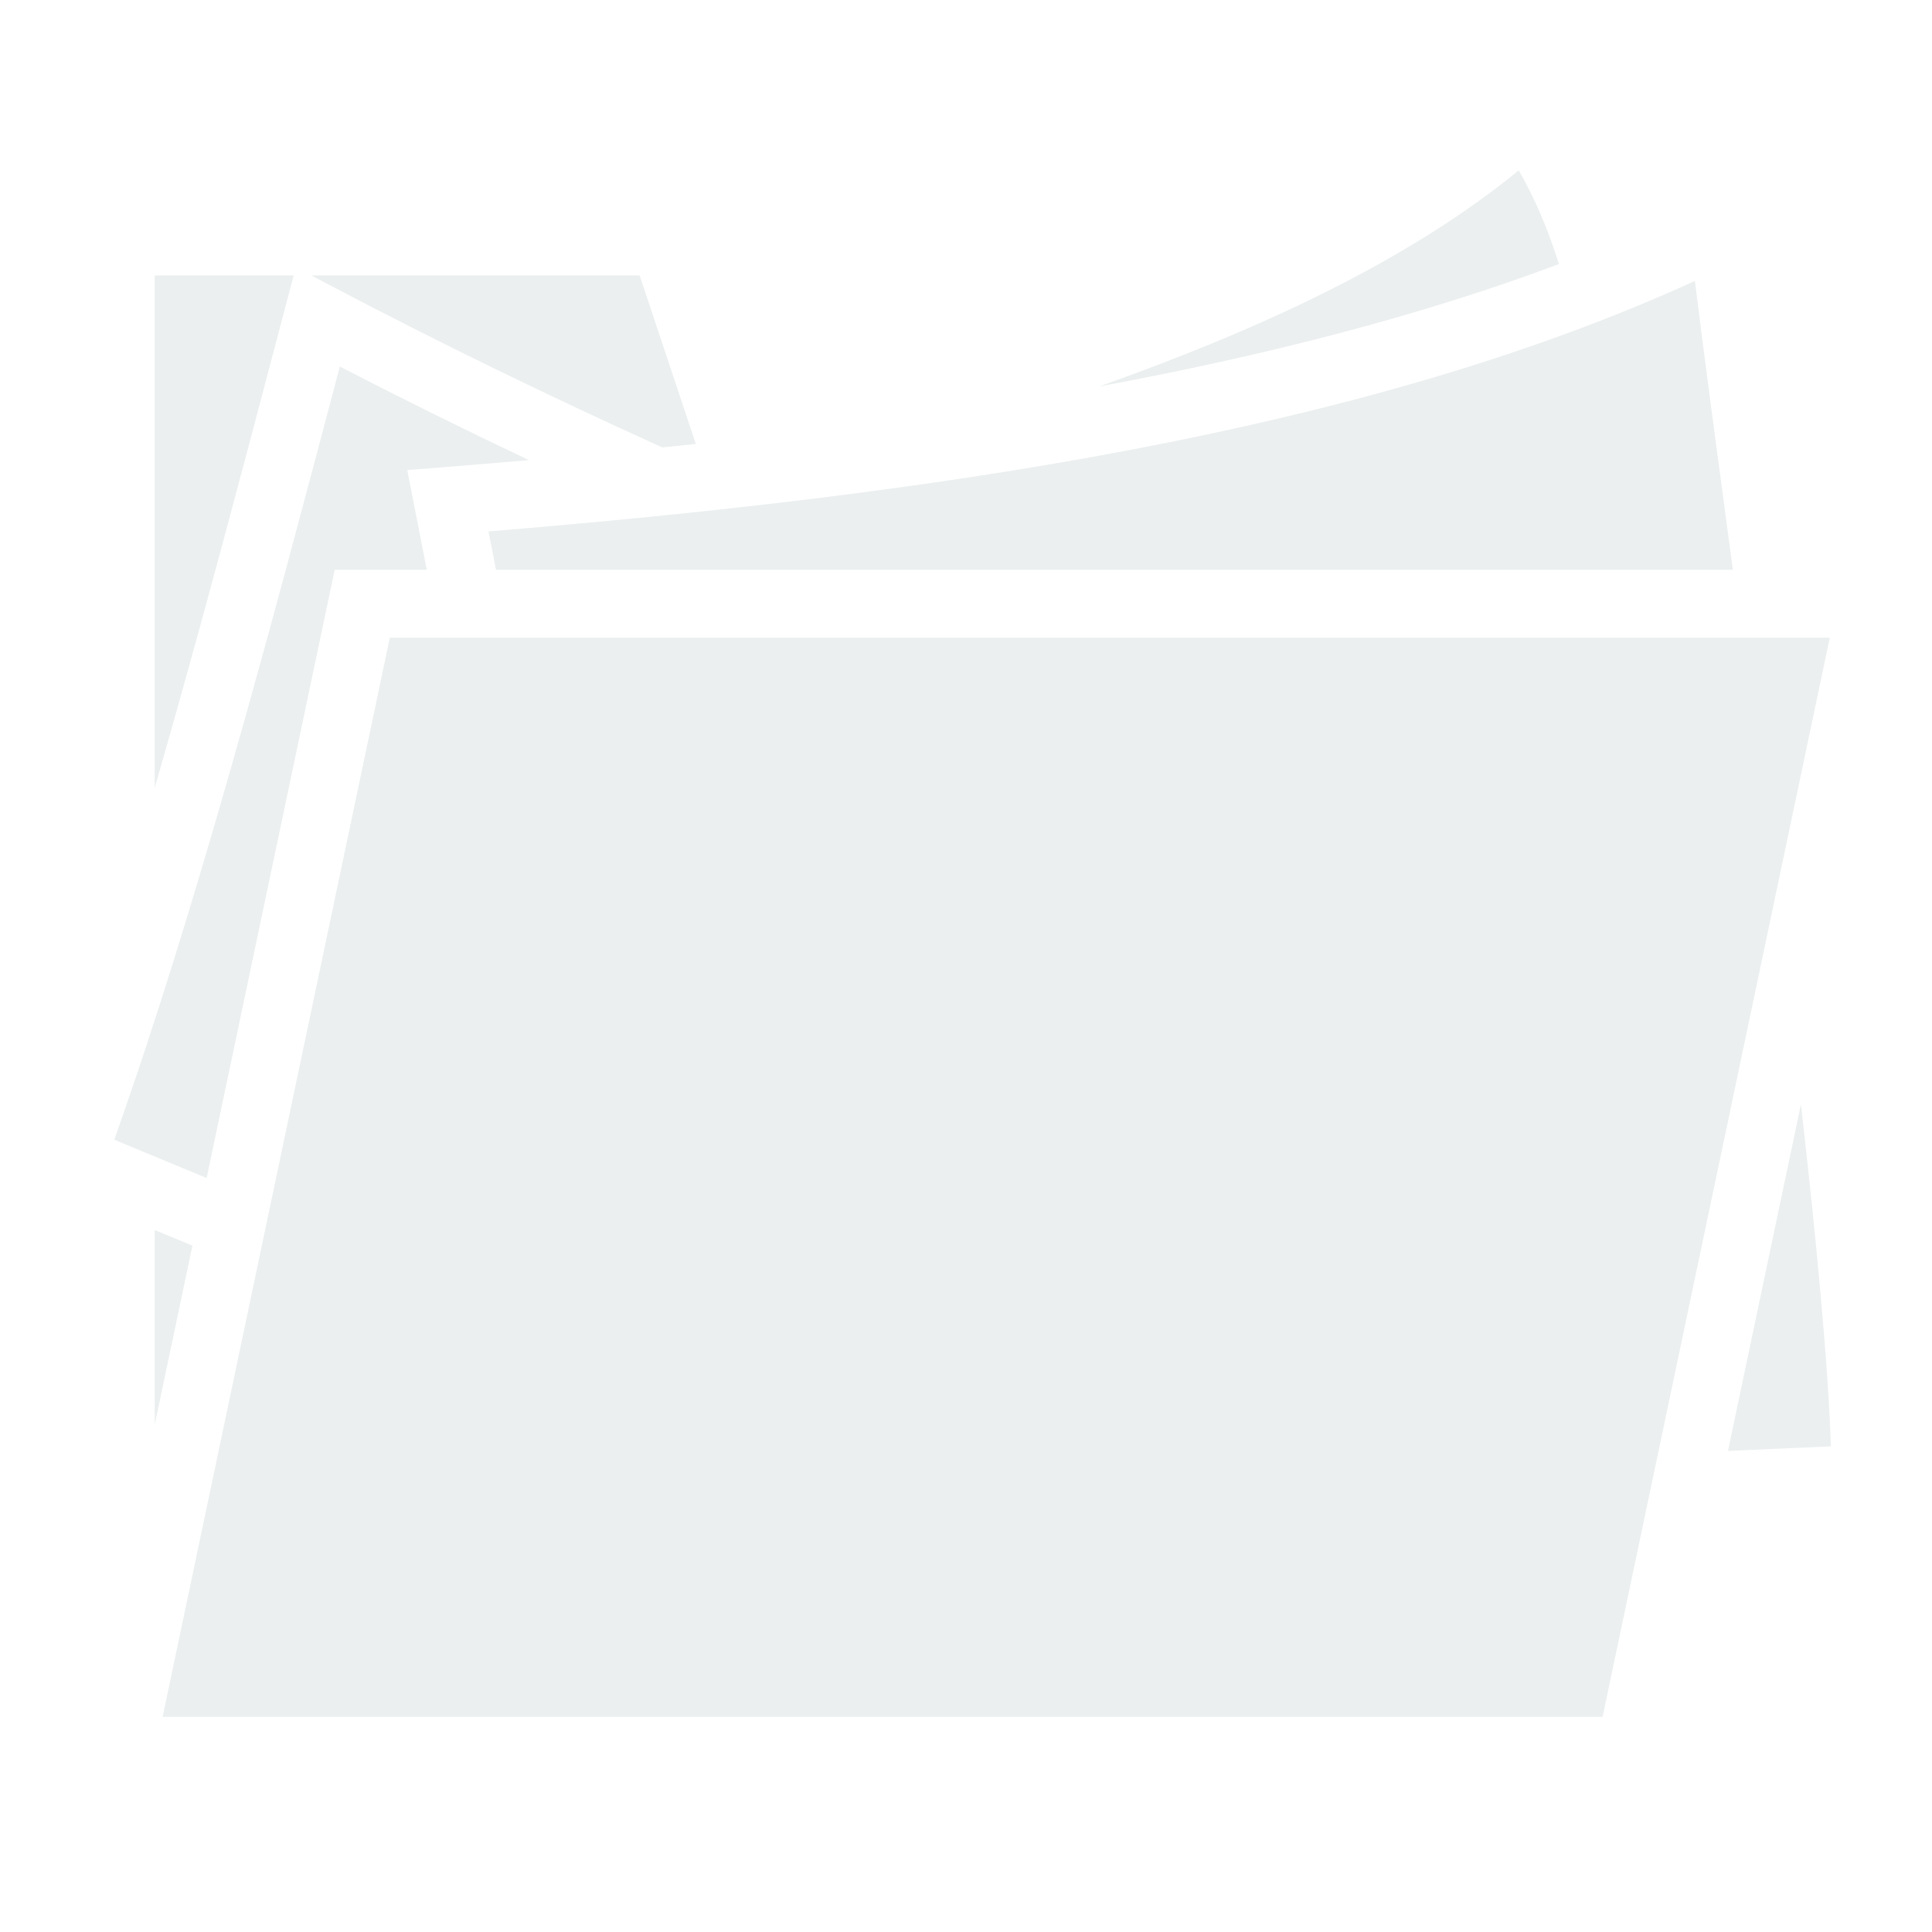
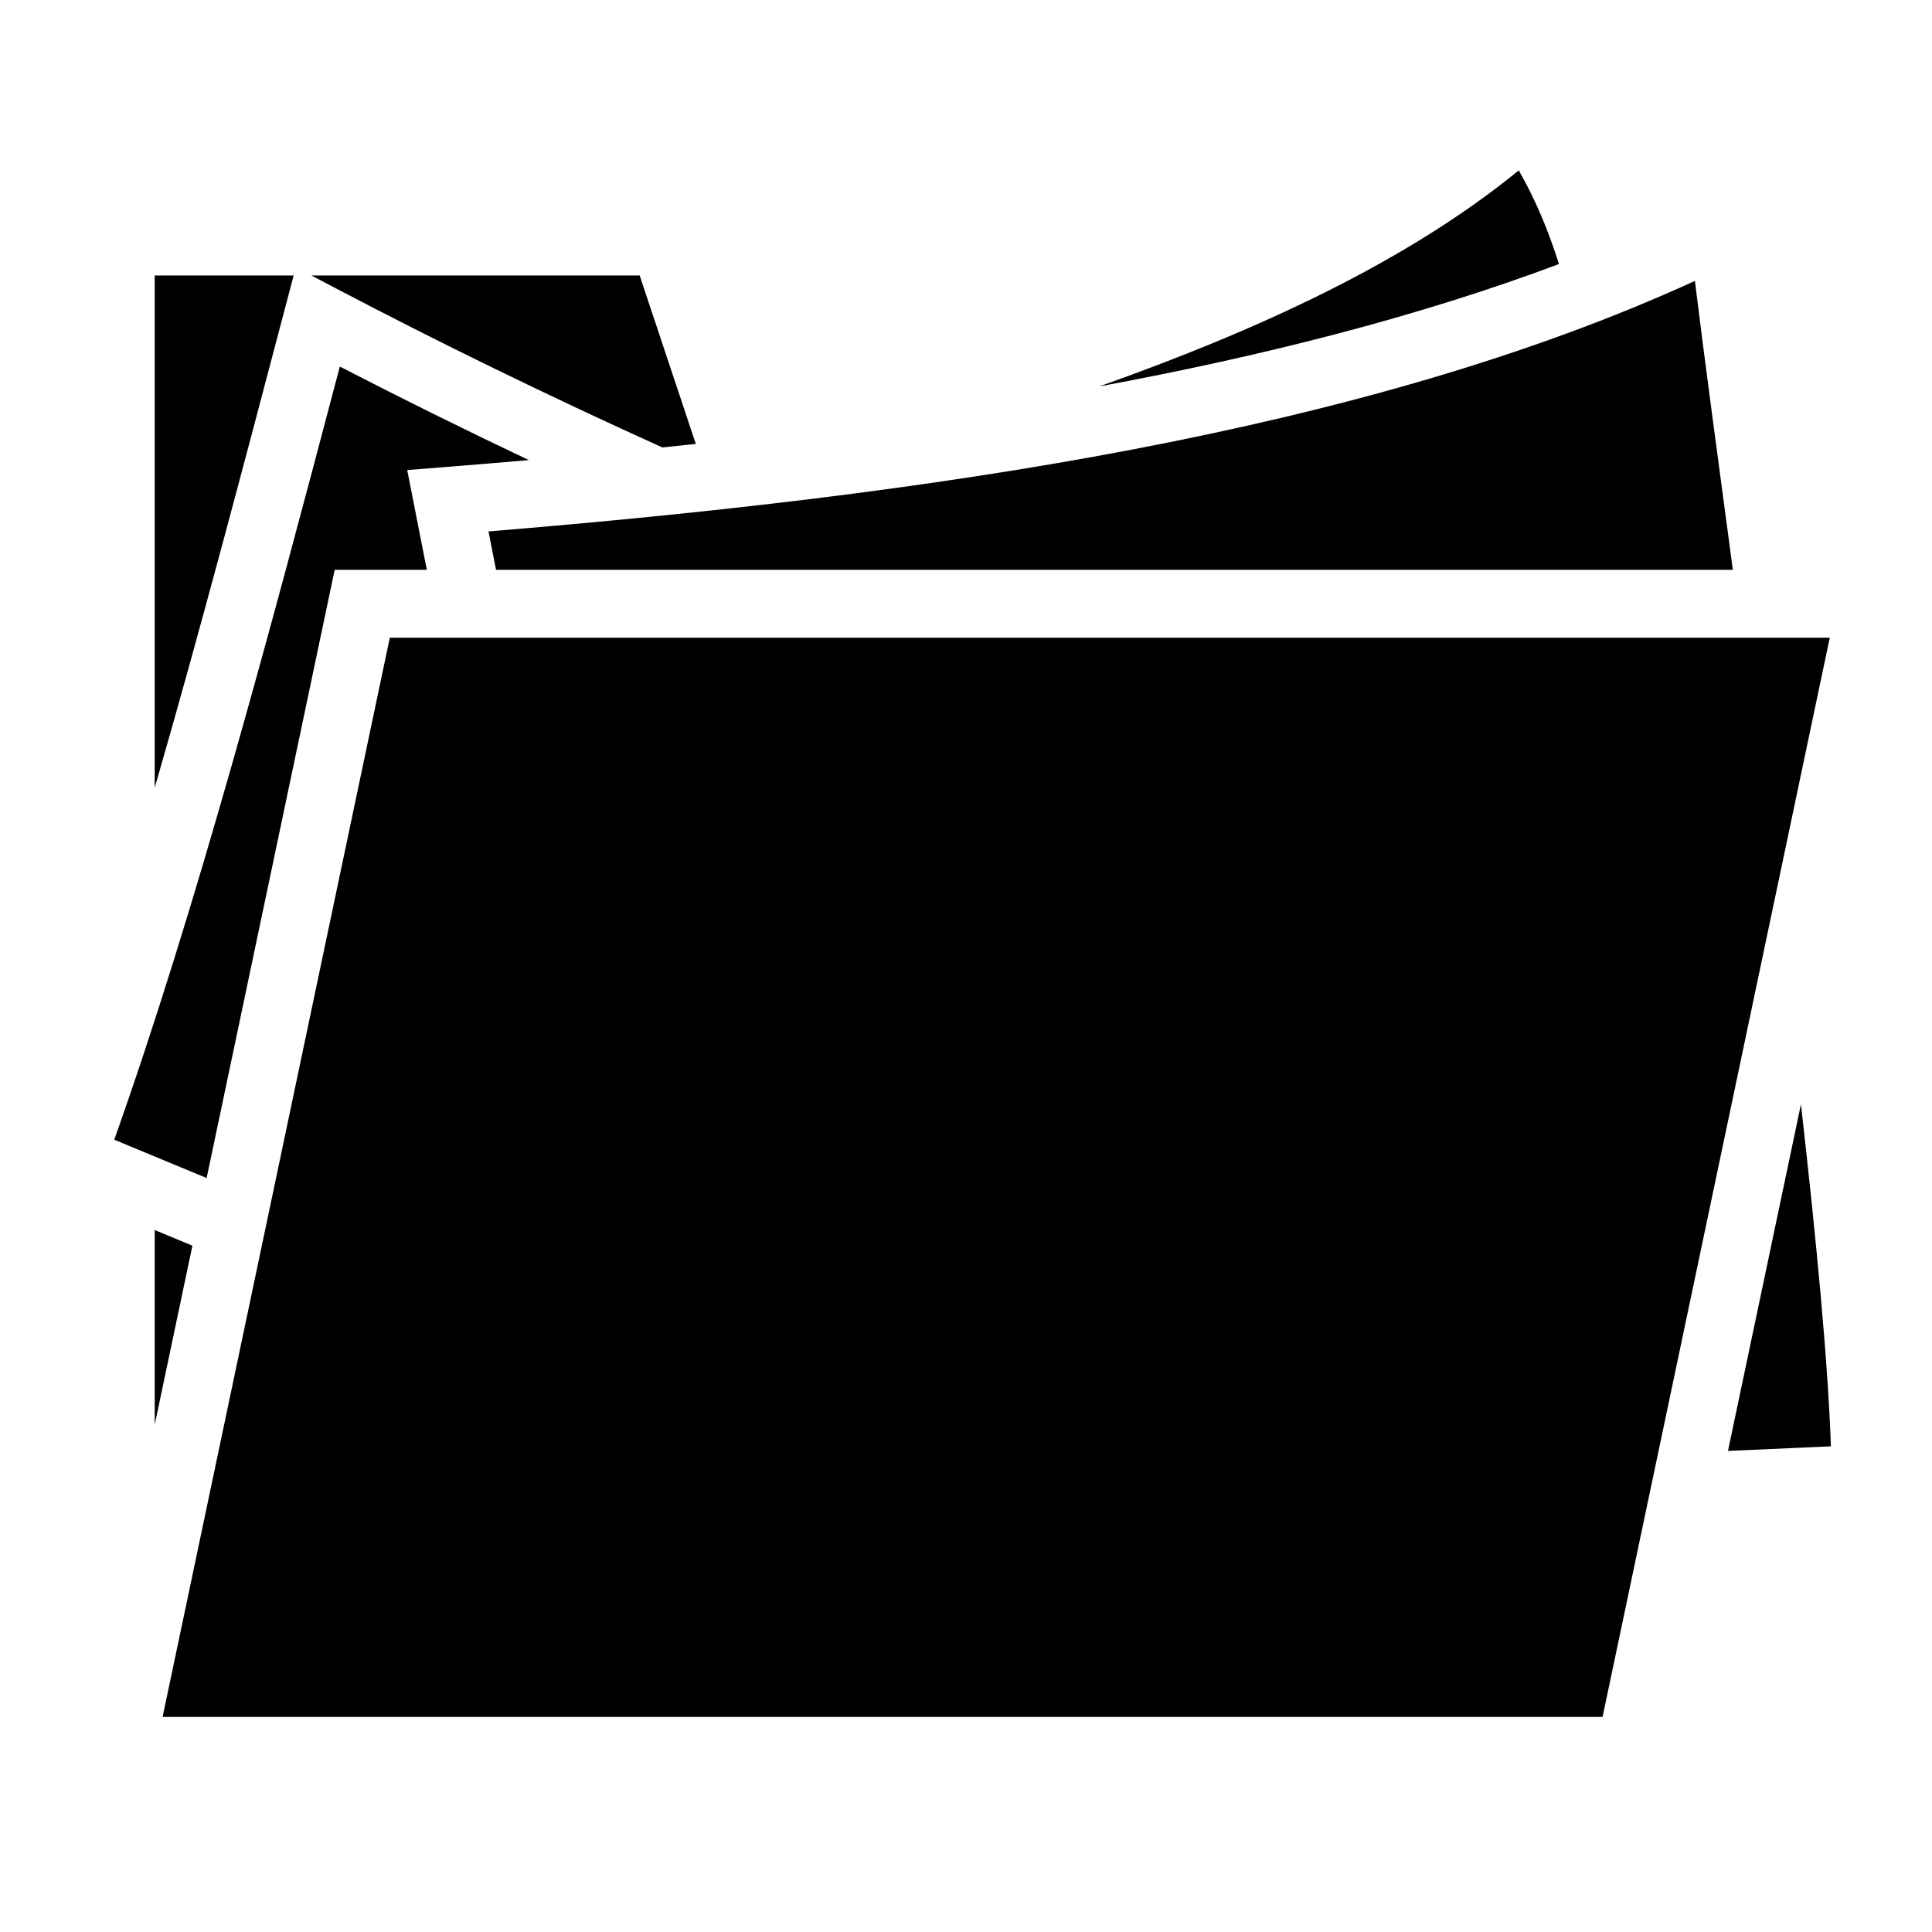
<svg xmlns="http://www.w3.org/2000/svg" viewBox="0 0 512 512" style="height: 512px; width: 512px;">
  <g class="" transform="translate(0,0)" style="">
-     <path d="M402.488 45.148c-29.932 24.474-69.636 42.525-111.175 57.262C335.04 94.3 376.27 83.816 413.135 69.98c-2.7-8.61-6.116-16.916-10.647-24.83zM41 73v135.764c11.918-41.227 23.38-84.748 34.512-126.996L77.82 73H41zm41.518 0l5.884 3.096c27.917 14.682 57.075 28.881 87.127 42.482 2.96-.305 5.913-.62 8.866-.937L169.514 73H82.518zm366.652 1.447c-88.208 40.349-203.608 56.834-319.715 66.387L131.451 151h327.77c-4.066-30.318-7.69-57.252-10.051-76.553zM90.059 97.143C71.419 167.87 51.807 241.39 30.283 302.035l24.479 10.158L88.697 151h24.412l-3.246-16.525-1.947-9.91 10.07-.795c7.394-.584 14.783-1.197 22.164-1.84A1638.49 1638.49 0 0 1 90.06 97.143zM103.303 169L43.092 455h381.605l60.211-286H103.303zM477.27 292.654l-19.336 91.852c9.008-.398 17.683-.77 27.27-1.213-.725-21.697-3.794-54.23-7.934-90.639zM41 325.97v51.594l9.99-47.45L41 325.97z" fill="#ebefef" fill-opacity="1" />
+     <path d="M402.488 45.148c-29.932 24.474-69.636 42.525-111.175 57.262C335.04 94.3 376.27 83.816 413.135 69.98c-2.7-8.61-6.116-16.916-10.647-24.83zM41 73v135.764c11.918-41.227 23.38-84.748 34.512-126.996L77.82 73H41zm41.518 0l5.884 3.096c27.917 14.682 57.075 28.881 87.127 42.482 2.96-.305 5.913-.62 8.866-.937L169.514 73H82.518zm366.652 1.447c-88.208 40.349-203.608 56.834-319.715 66.387L131.451 151h327.77c-4.066-30.318-7.69-57.252-10.051-76.553zM90.059 97.143C71.419 167.87 51.807 241.39 30.283 302.035l24.479 10.158L88.697 151h24.412l-3.246-16.525-1.947-9.91 10.07-.795c7.394-.584 14.783-1.197 22.164-1.84A1638.49 1638.49 0 0 1 90.06 97.143zM103.303 169L43.092 455h381.605l60.211-286H103.303zM477.27 292.654l-19.336 91.852c9.008-.398 17.683-.77 27.27-1.213-.725-21.697-3.794-54.23-7.934-90.639zM41 325.97v51.594l9.99-47.45L41 325.97z" fill-opacity="1" />
  </g>
</svg>
